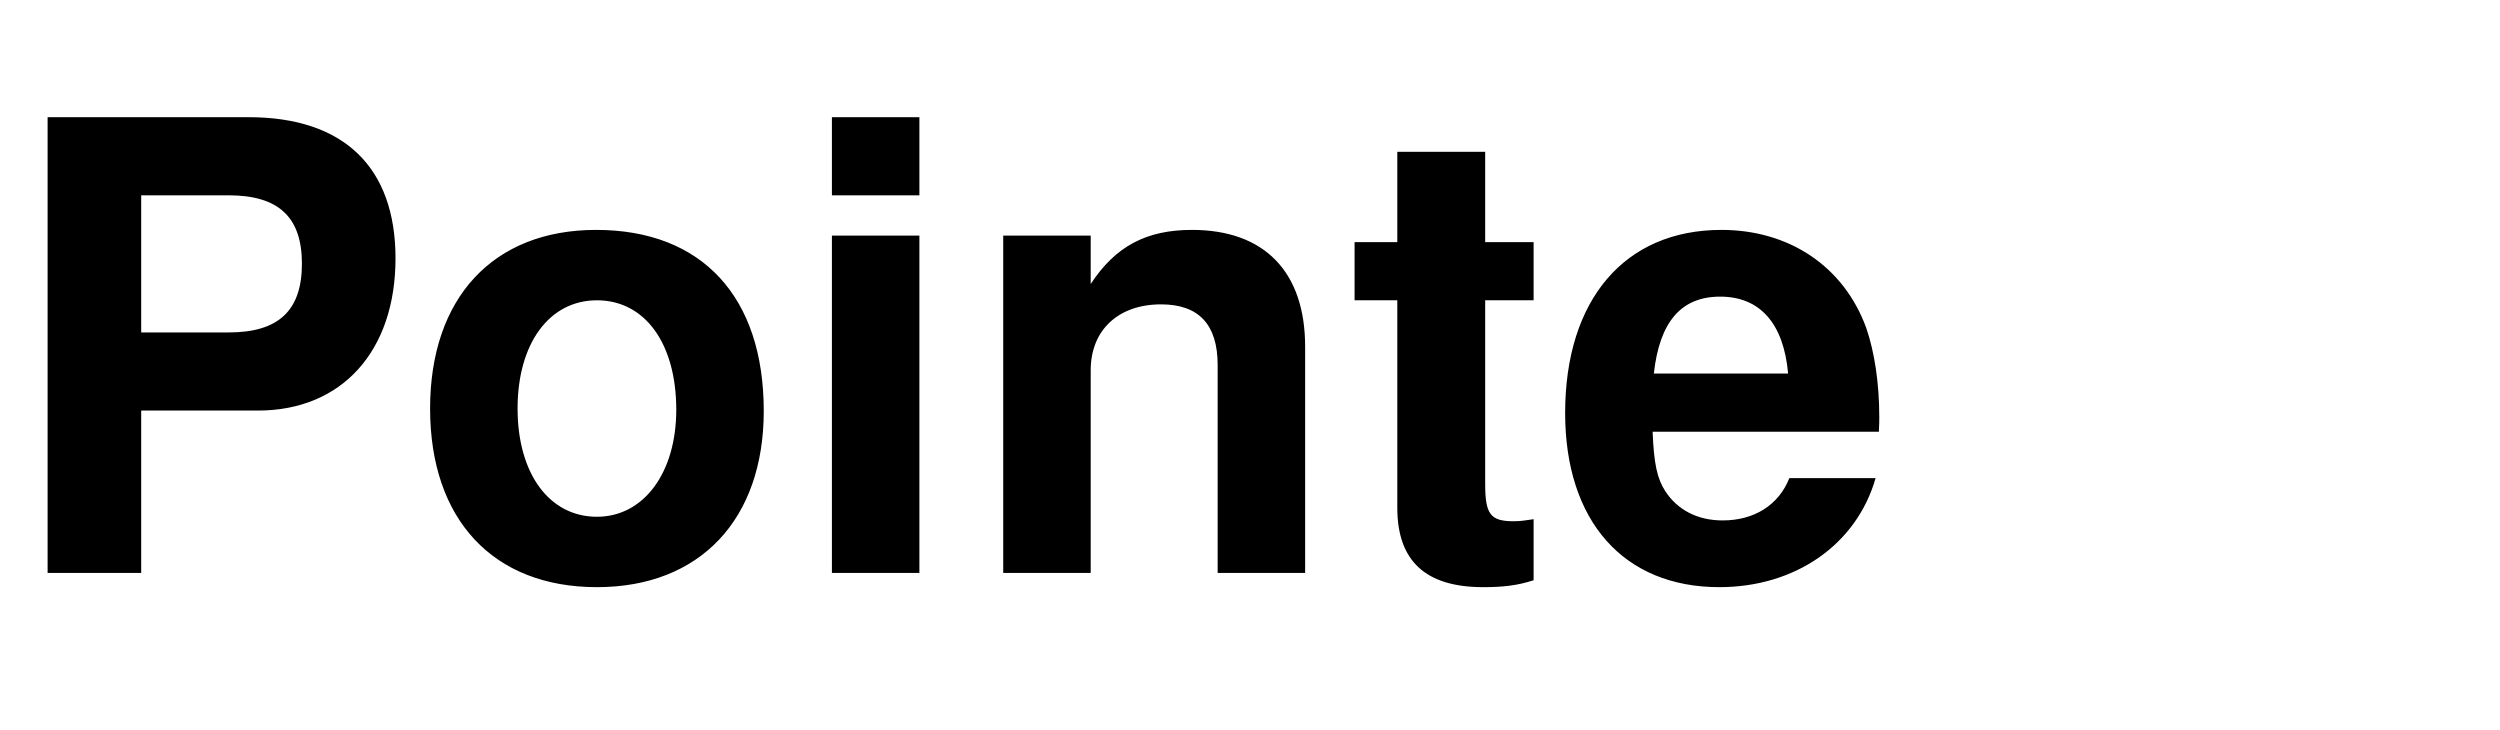
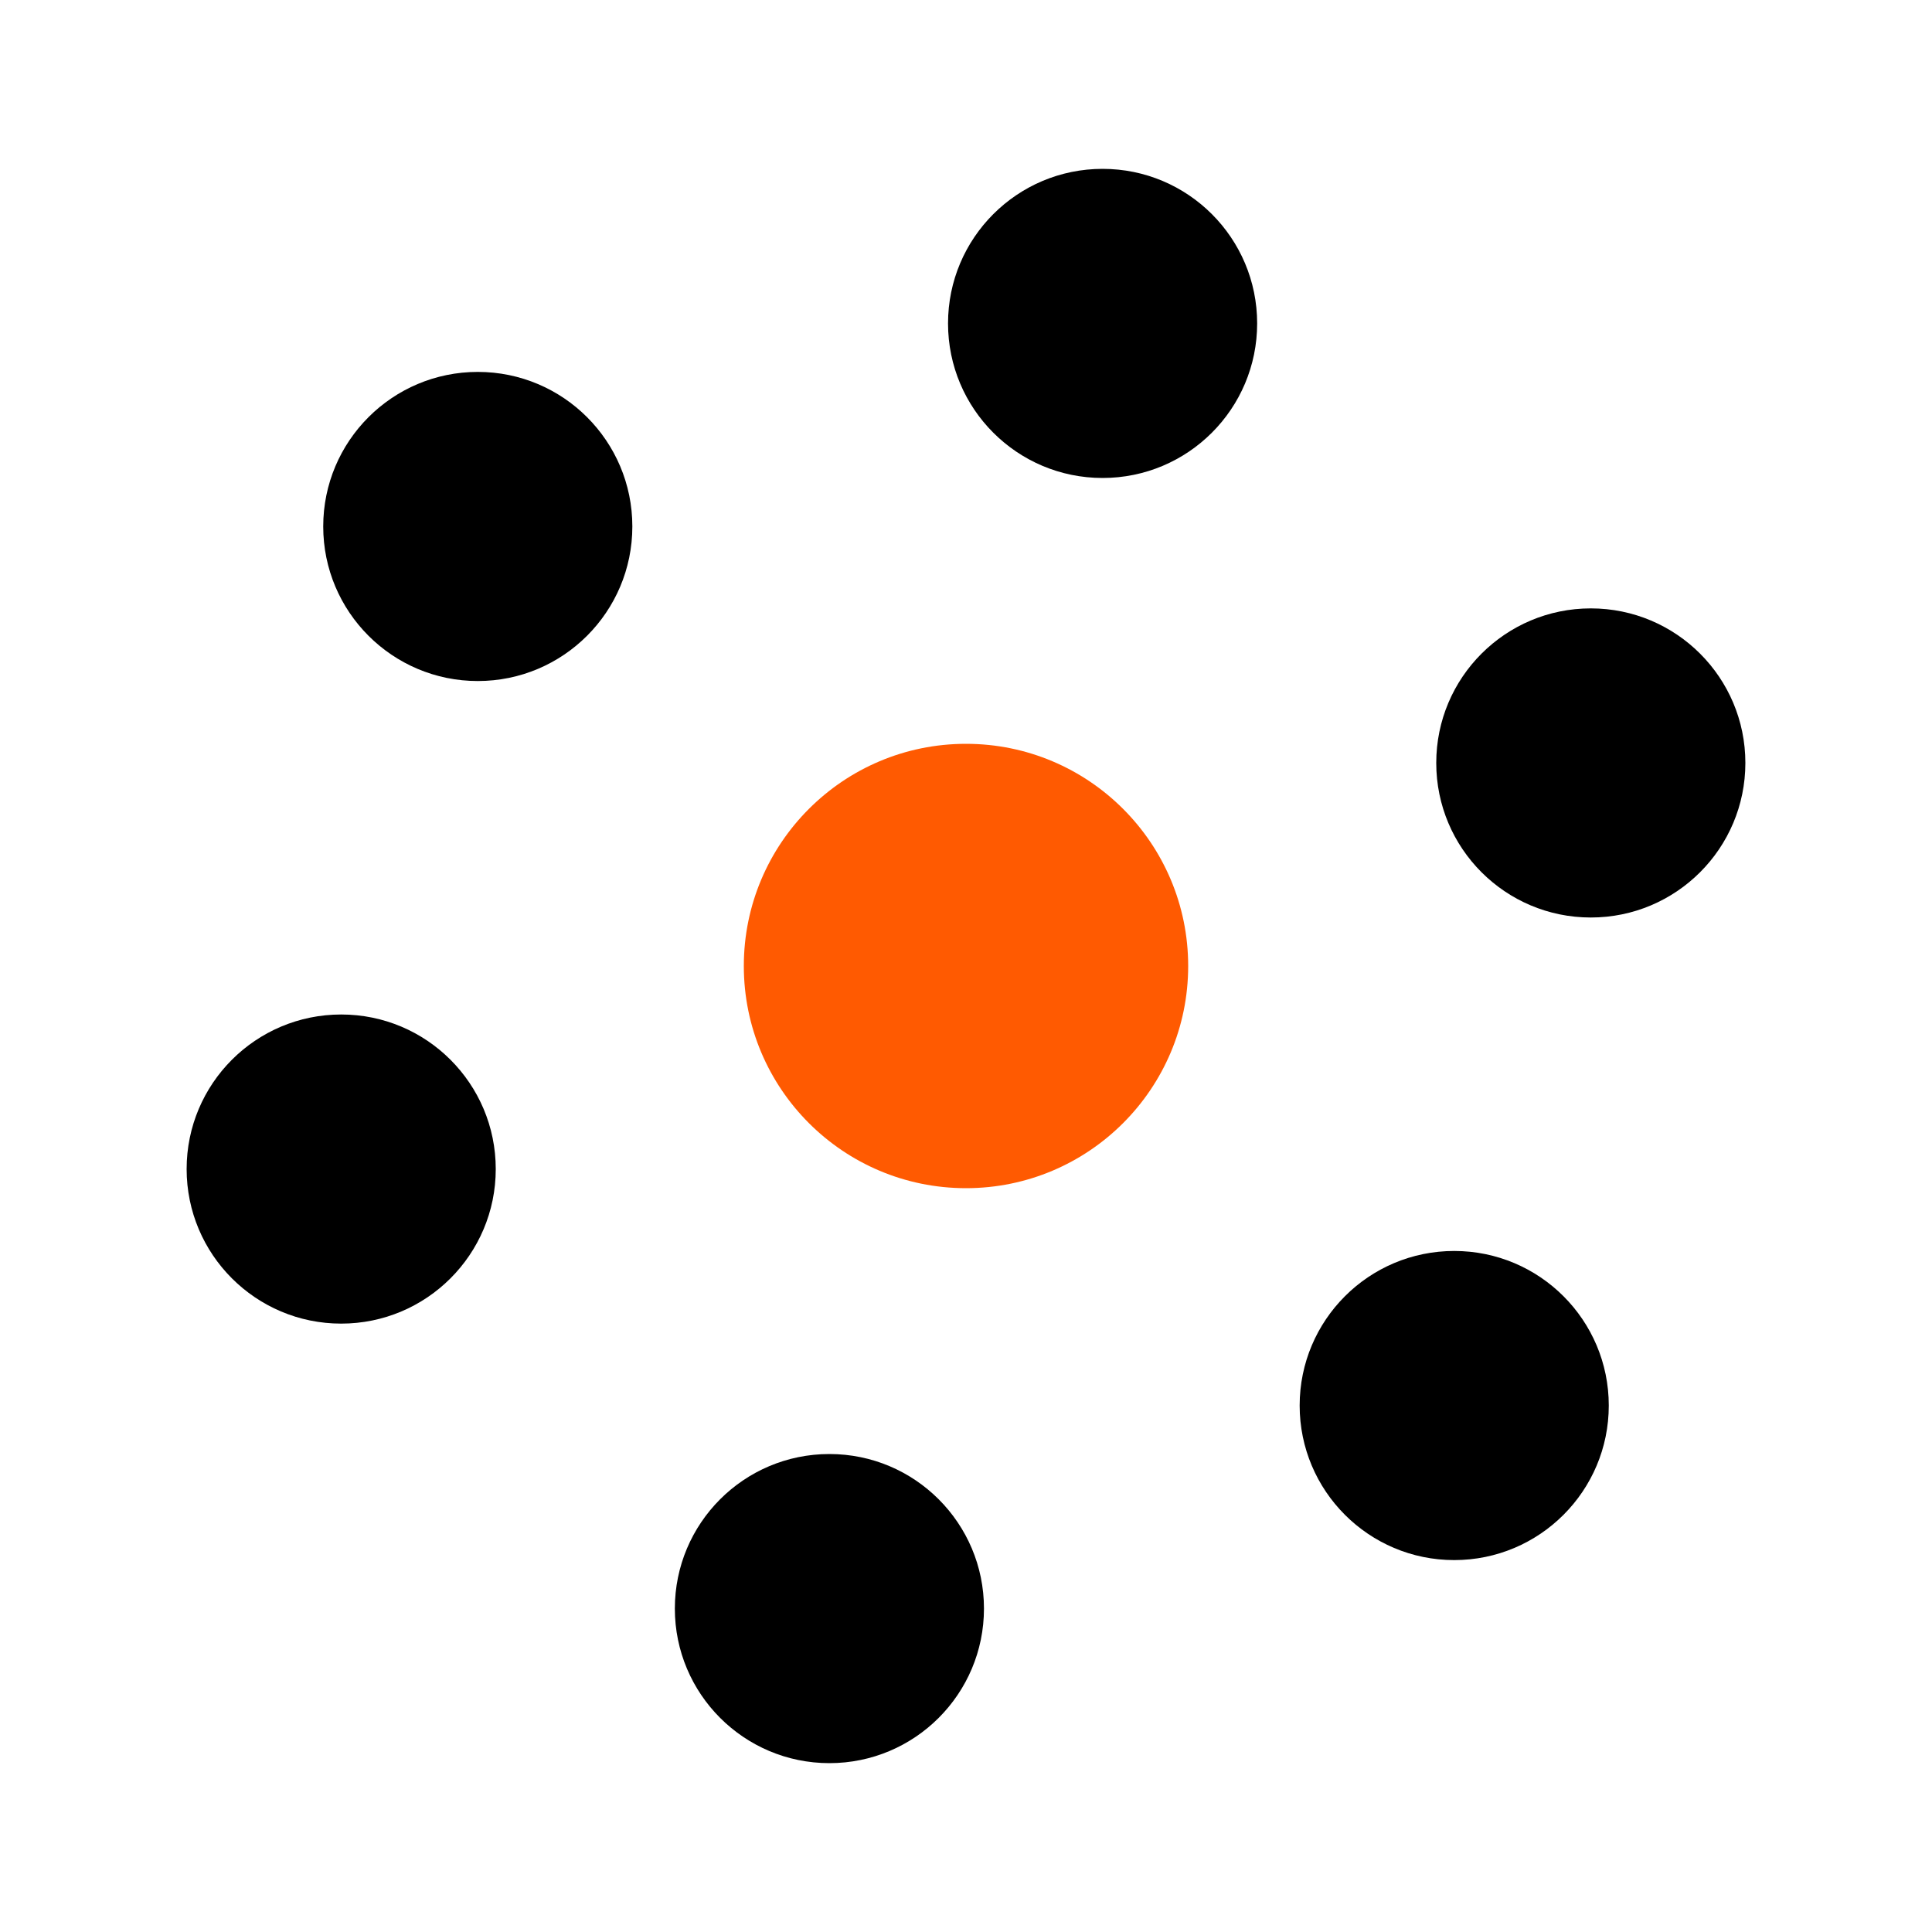
- <svg xmlns="http://www.w3.org/2000/svg" class="logo" version="1.1" viewBox="0 0 96 28" role="img" aria-label="Pointe">
-   <text x="0" y="22" font-family="-apple-system, Helvetica, Arial, sans-serif" font-size="24" font-weight="700" fill="currentColor">Pointe</text>
+ <svg xmlns="http://www.w3.org/2000/svg" class="logo" viewBox="0 0 100 100" aria-hidden="true" focusable="false">
+   <circle cx="82.34" cy="39.49" r="8" fill="currentColor" />
+   <circle cx="57.07" cy="16.74" r="8" fill="currentColor" />
+   <circle cx="24.73" cy="27.25" r="8" fill="currentColor" />
+   <circle cx="17.66" cy="60.51" r="8" fill="currentColor" />
+   <circle cx="42.93" cy="83.26" r="8" fill="currentColor" />
+   <circle cx="75.27" cy="72.75" r="8" fill="currentColor" />
+   <circle cx="50" cy="50" r="11.5" fill="#FF5A01" />
</svg>
